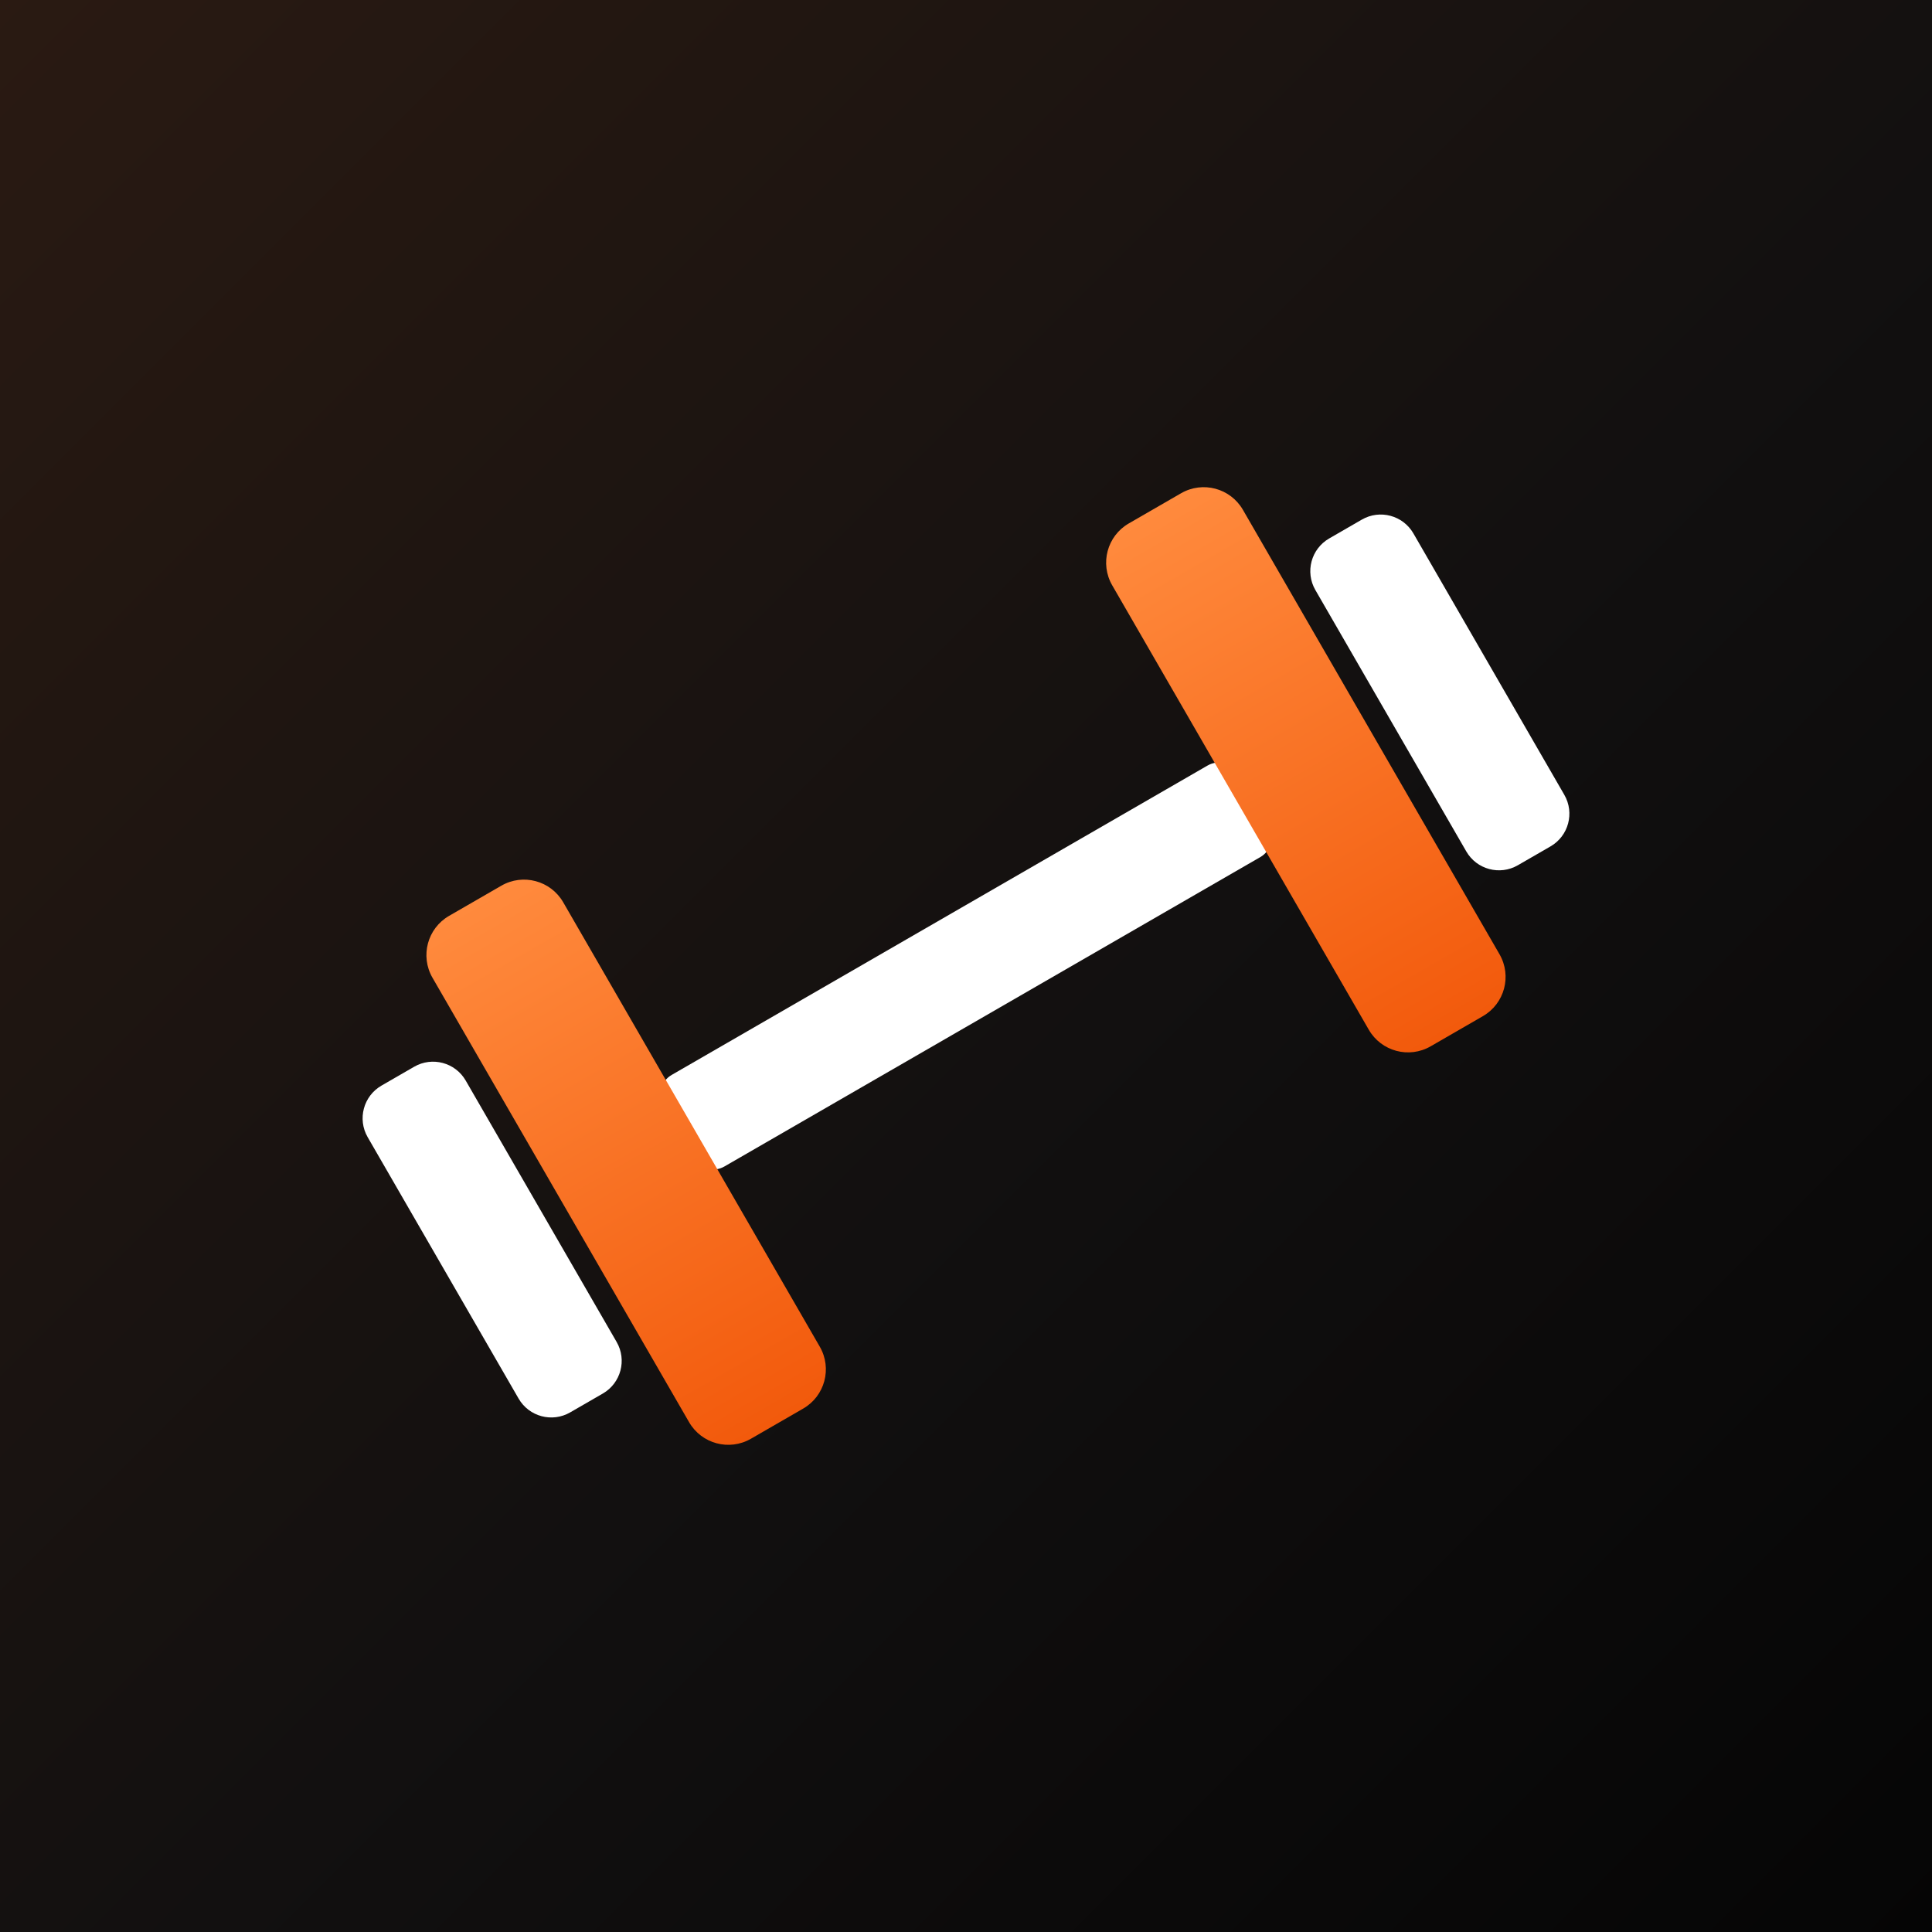
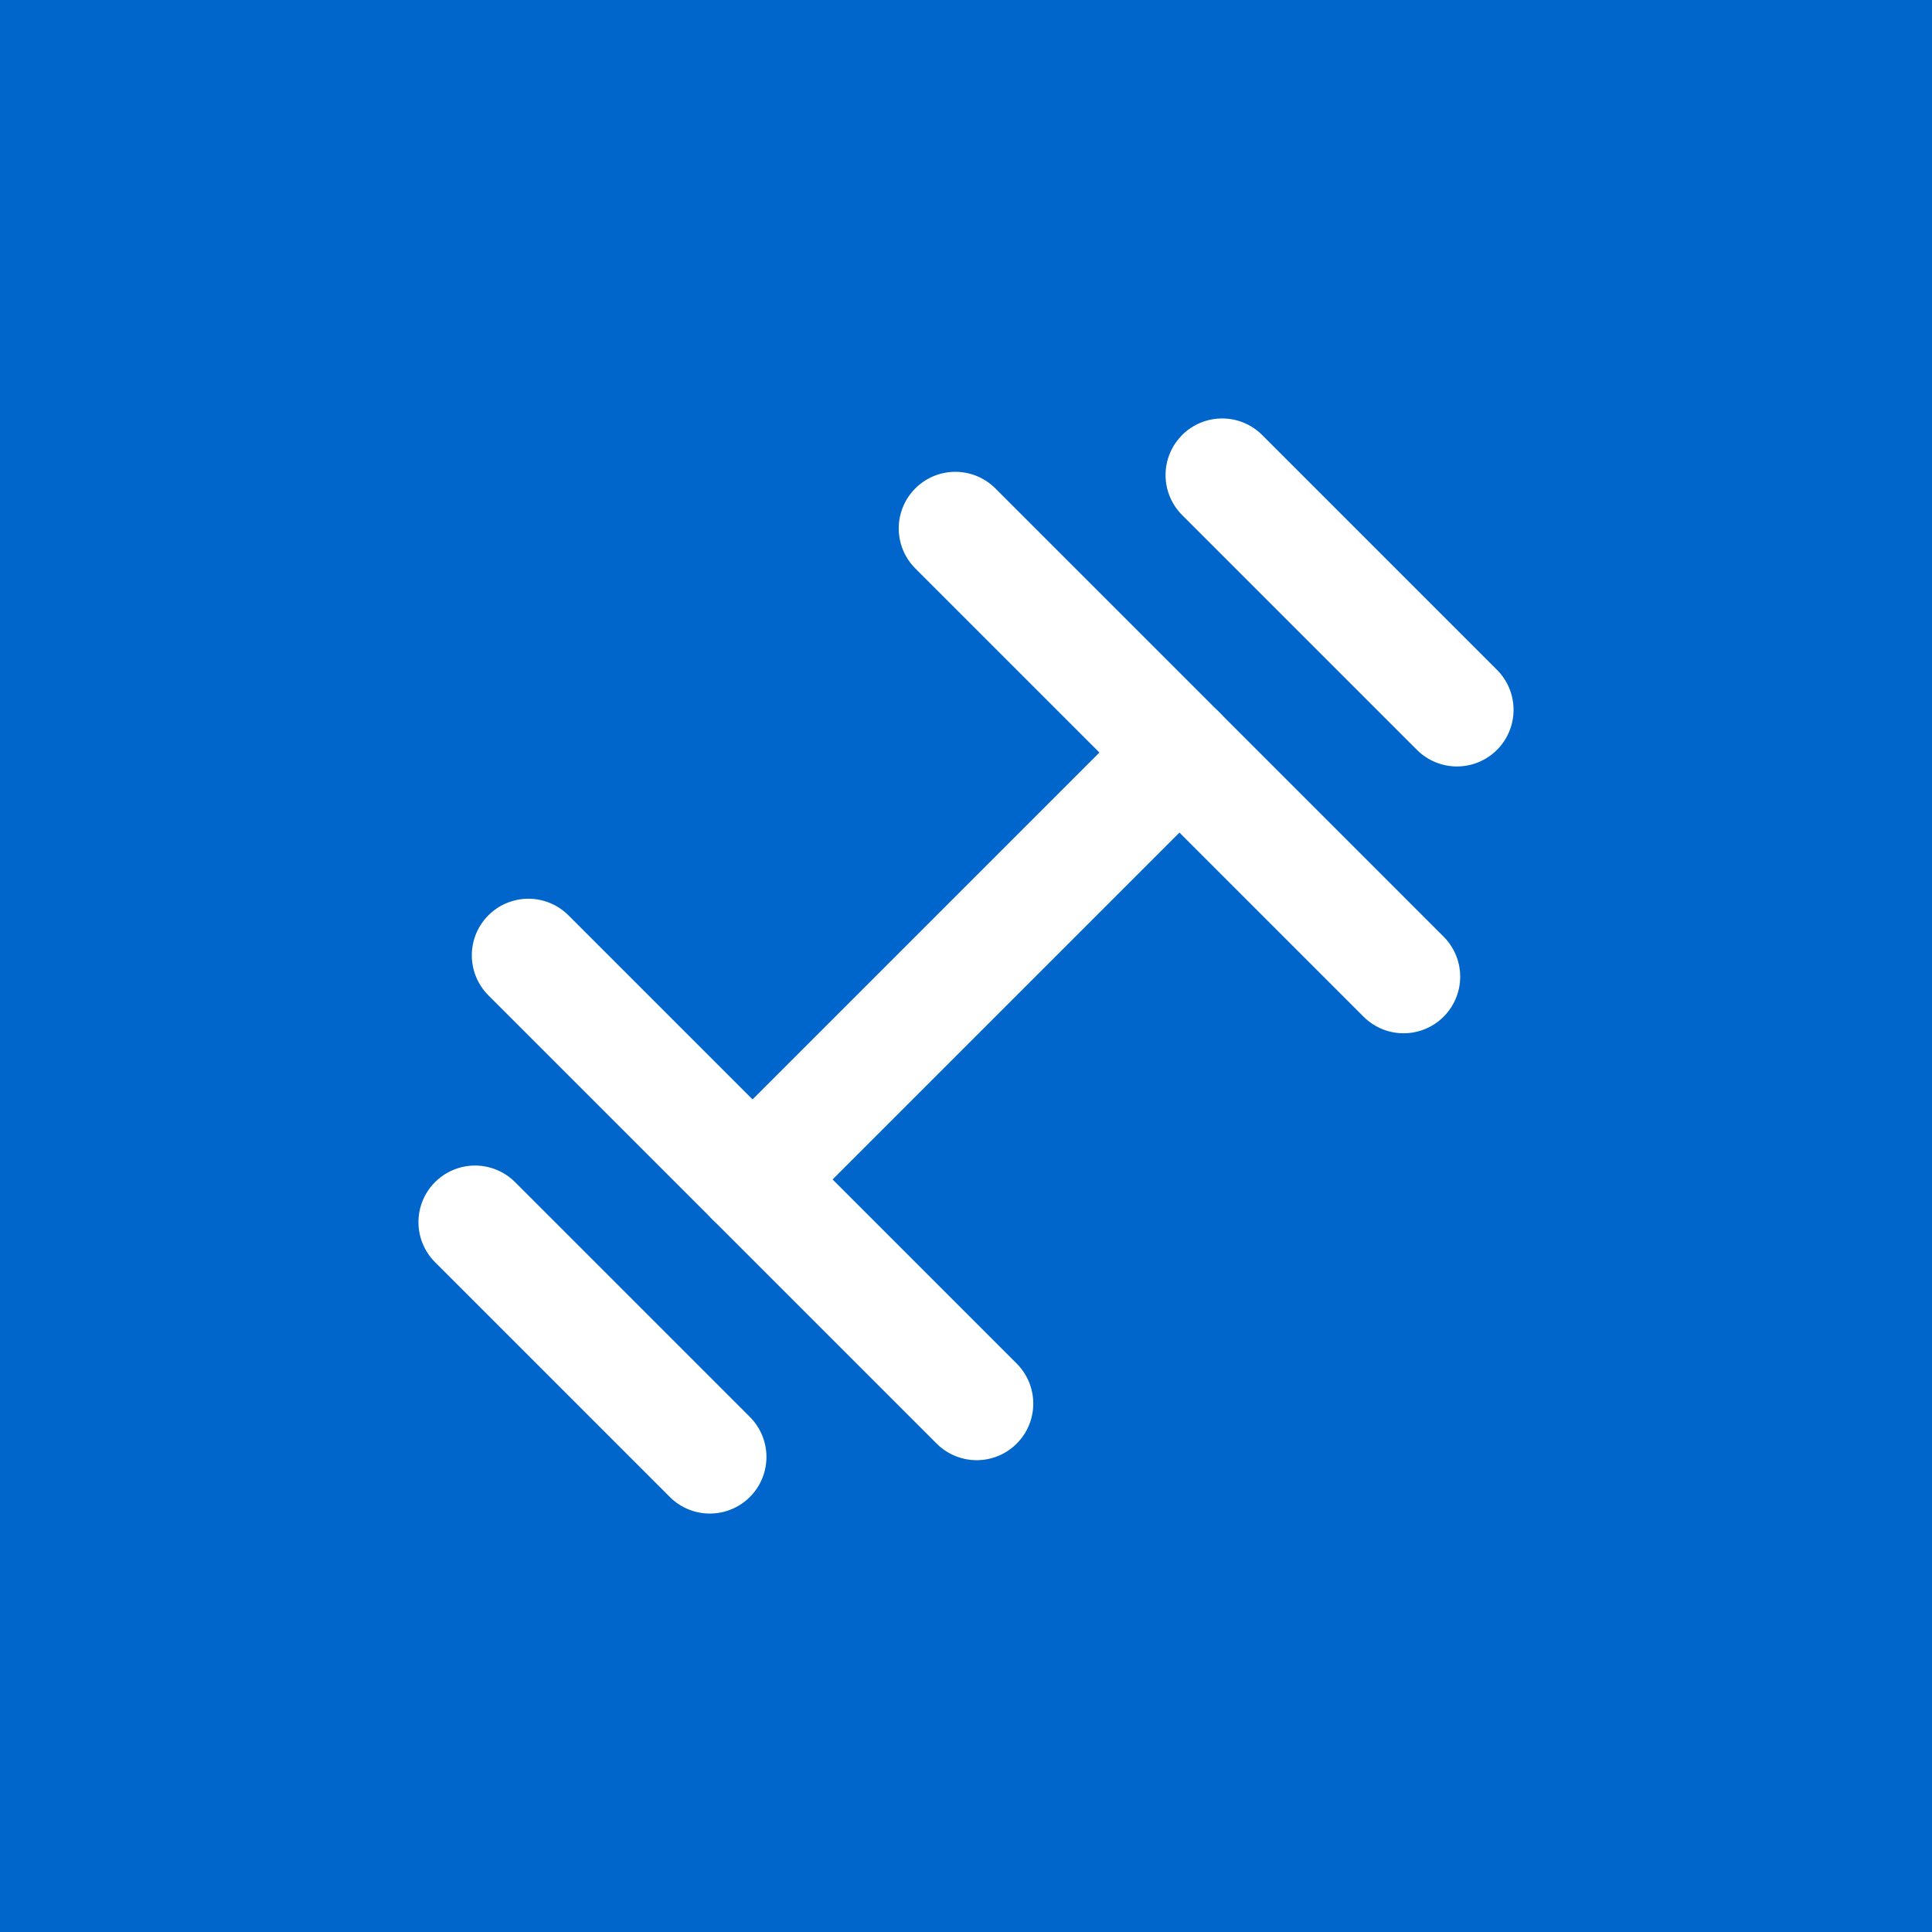
<svg xmlns="http://www.w3.org/2000/svg" viewBox="0 0 512 512">
-   <defs>
-     <linearGradient id="bg" x1="0" y1="0" x2="1" y2="1">
-       <stop offset="0" stop-color="#2A1A12" />
-       <stop offset="0.55" stop-color="#121010" />
-       <stop offset="1" stop-color="#050505" />
-     </linearGradient>
-     <linearGradient id="hot" x1="0" y1="0" x2="0" y2="1">
-       <stop offset="0" stop-color="#FF8A3D" />
-       <stop offset="1" stop-color="#F25A0C" />
-     </linearGradient>
-   </defs>
-   <rect width="512" height="512" fill="url(#bg)" />
-   <g transform="rotate(-30 256 256)">
-     <rect x="168" y="242" width="176" height="28" rx="6" fill="#FFFFFF" />
-     <rect x="132" y="176" width="40" height="160" rx="12" fill="url(#hot)" />
-     <rect x="340" y="176" width="40" height="160" rx="12" fill="url(#hot)" />
-     <rect x="96" y="206" width="30" height="100" rx="10" fill="#FFFFFF" />
-     <rect x="386" y="206" width="30" height="100" rx="10" fill="#FFFFFF" />
+   <rect width="512" height="512" fill="#0066cc" />
+   <g transform="rotate(-45 256 256)" fill="none" stroke="#ffffff" stroke-width="30" stroke-linecap="round" stroke-linejoin="round">
+     <path d="M176 256h160" />
+     <path d="M176 172v168M336 172v168" />
+     <path d="M116 212v88M396 212v88" />
  </g>
</svg>
